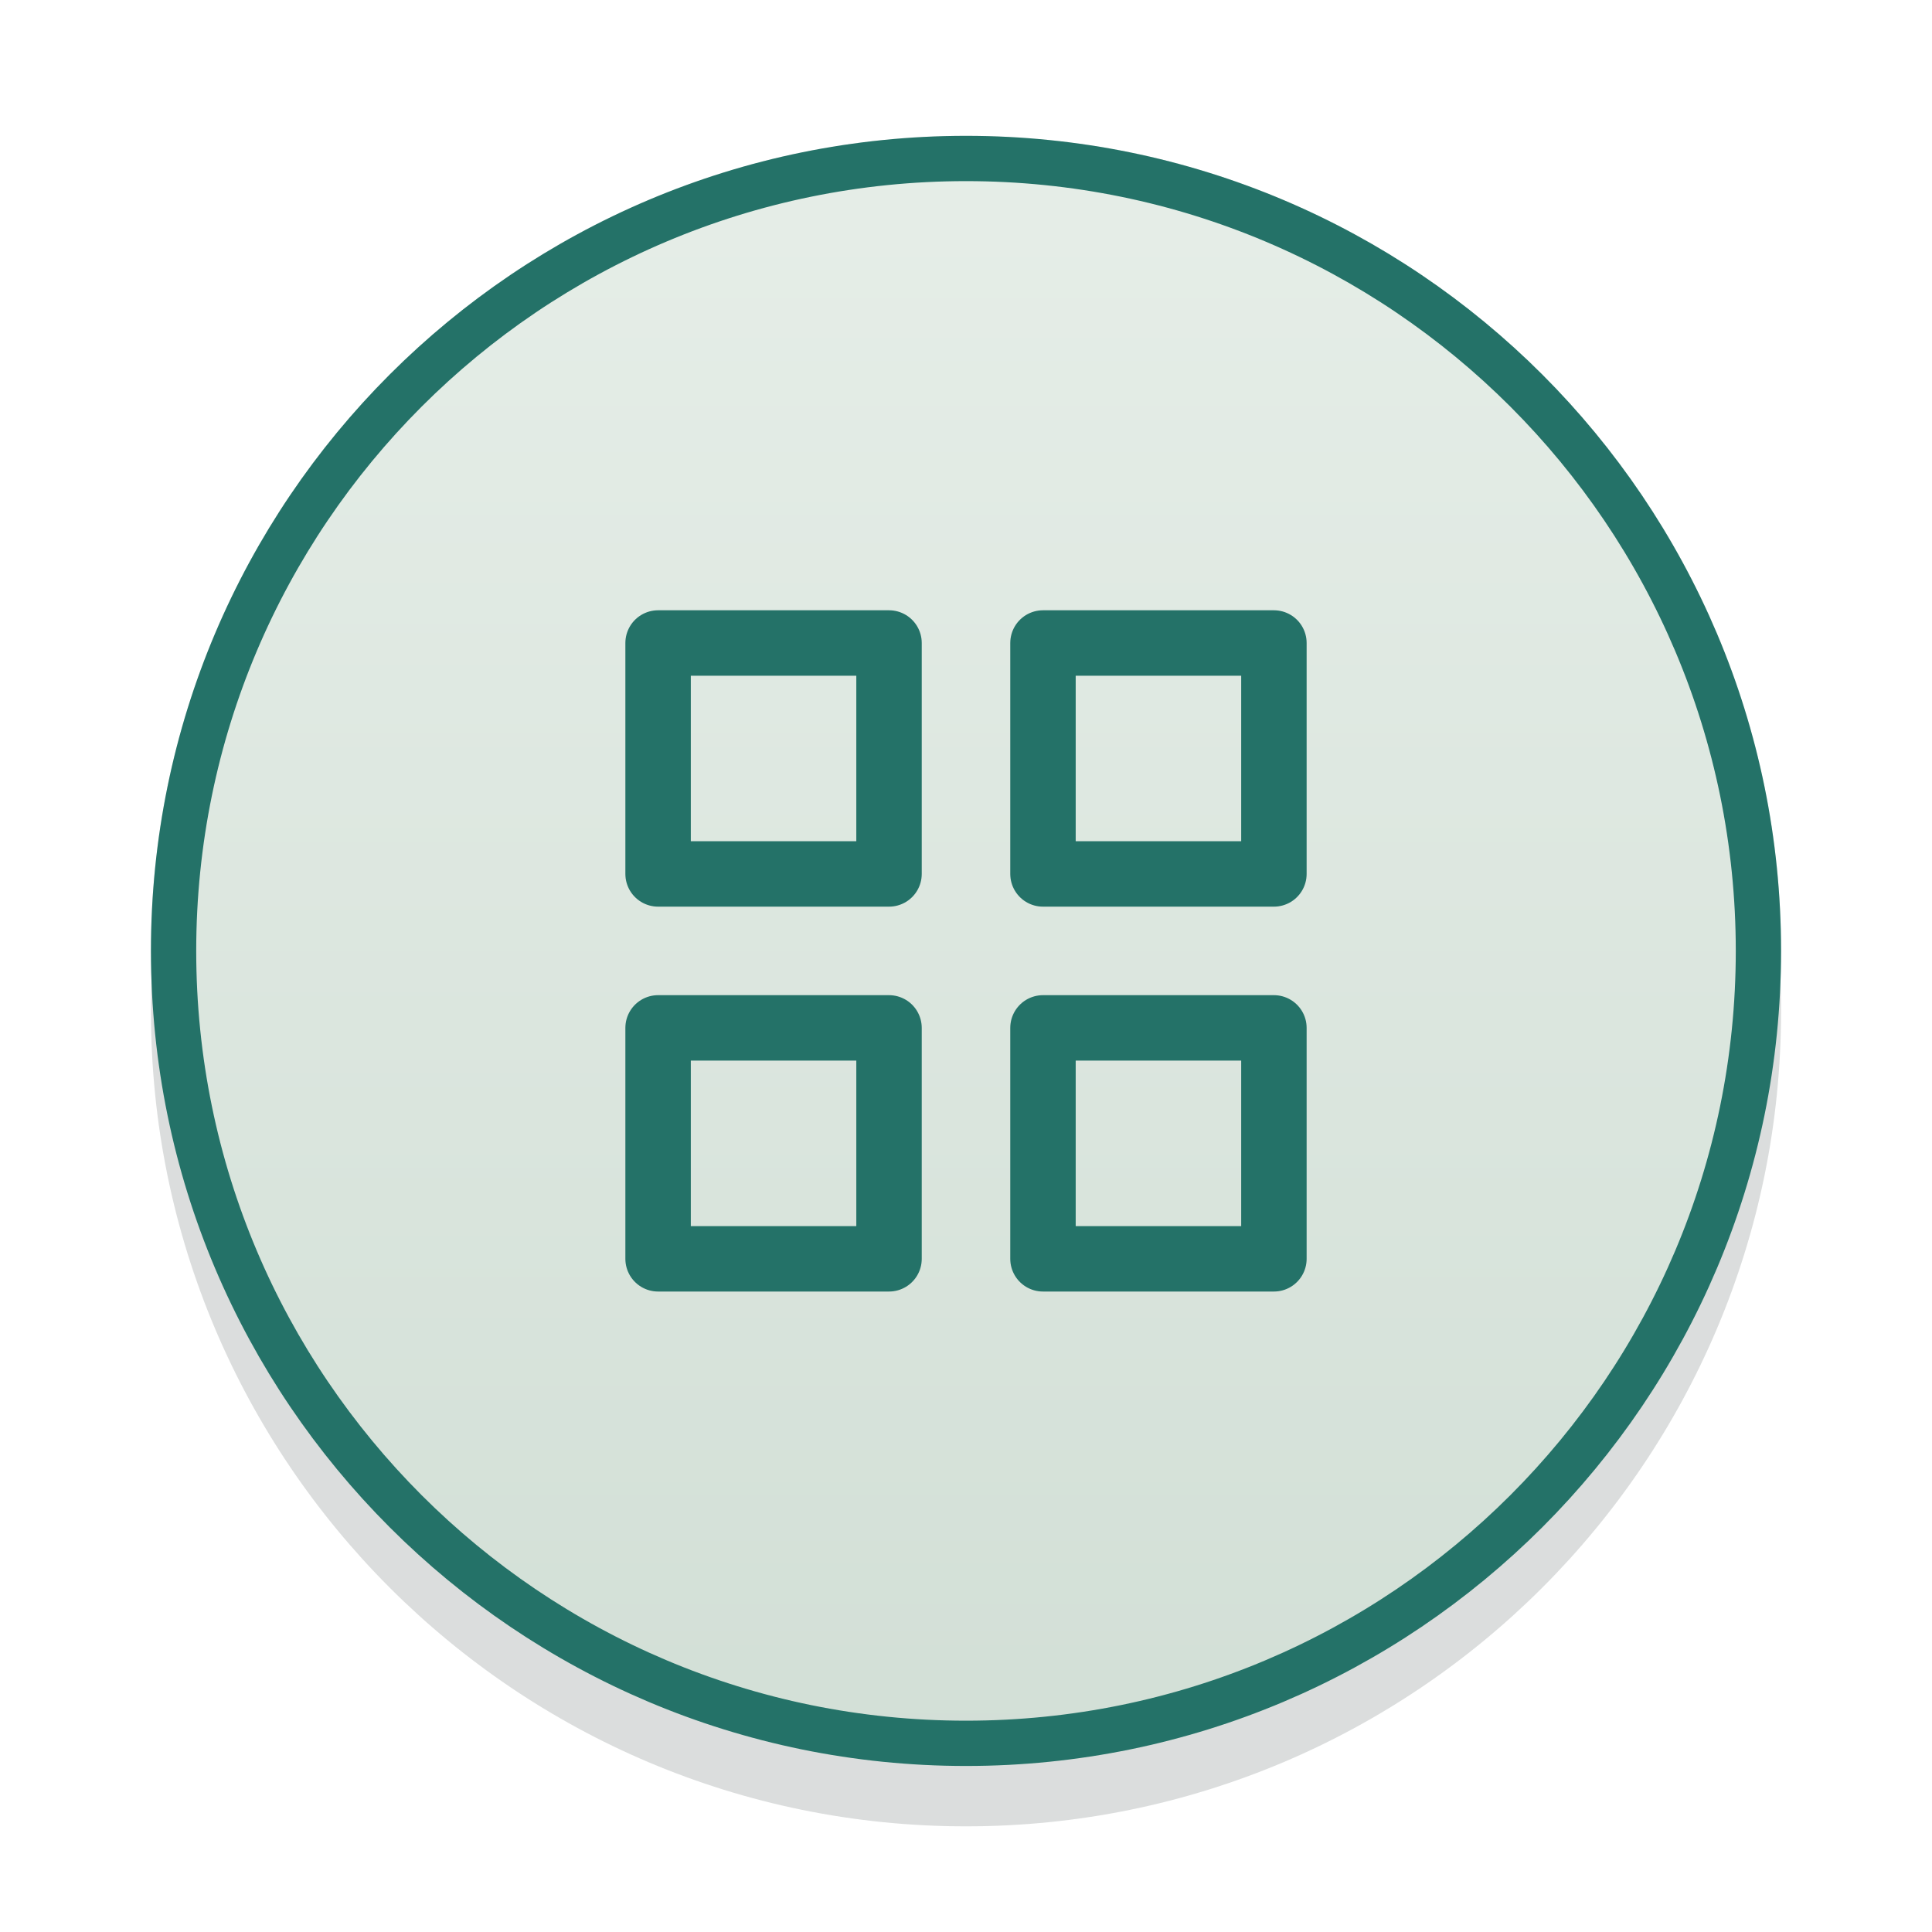
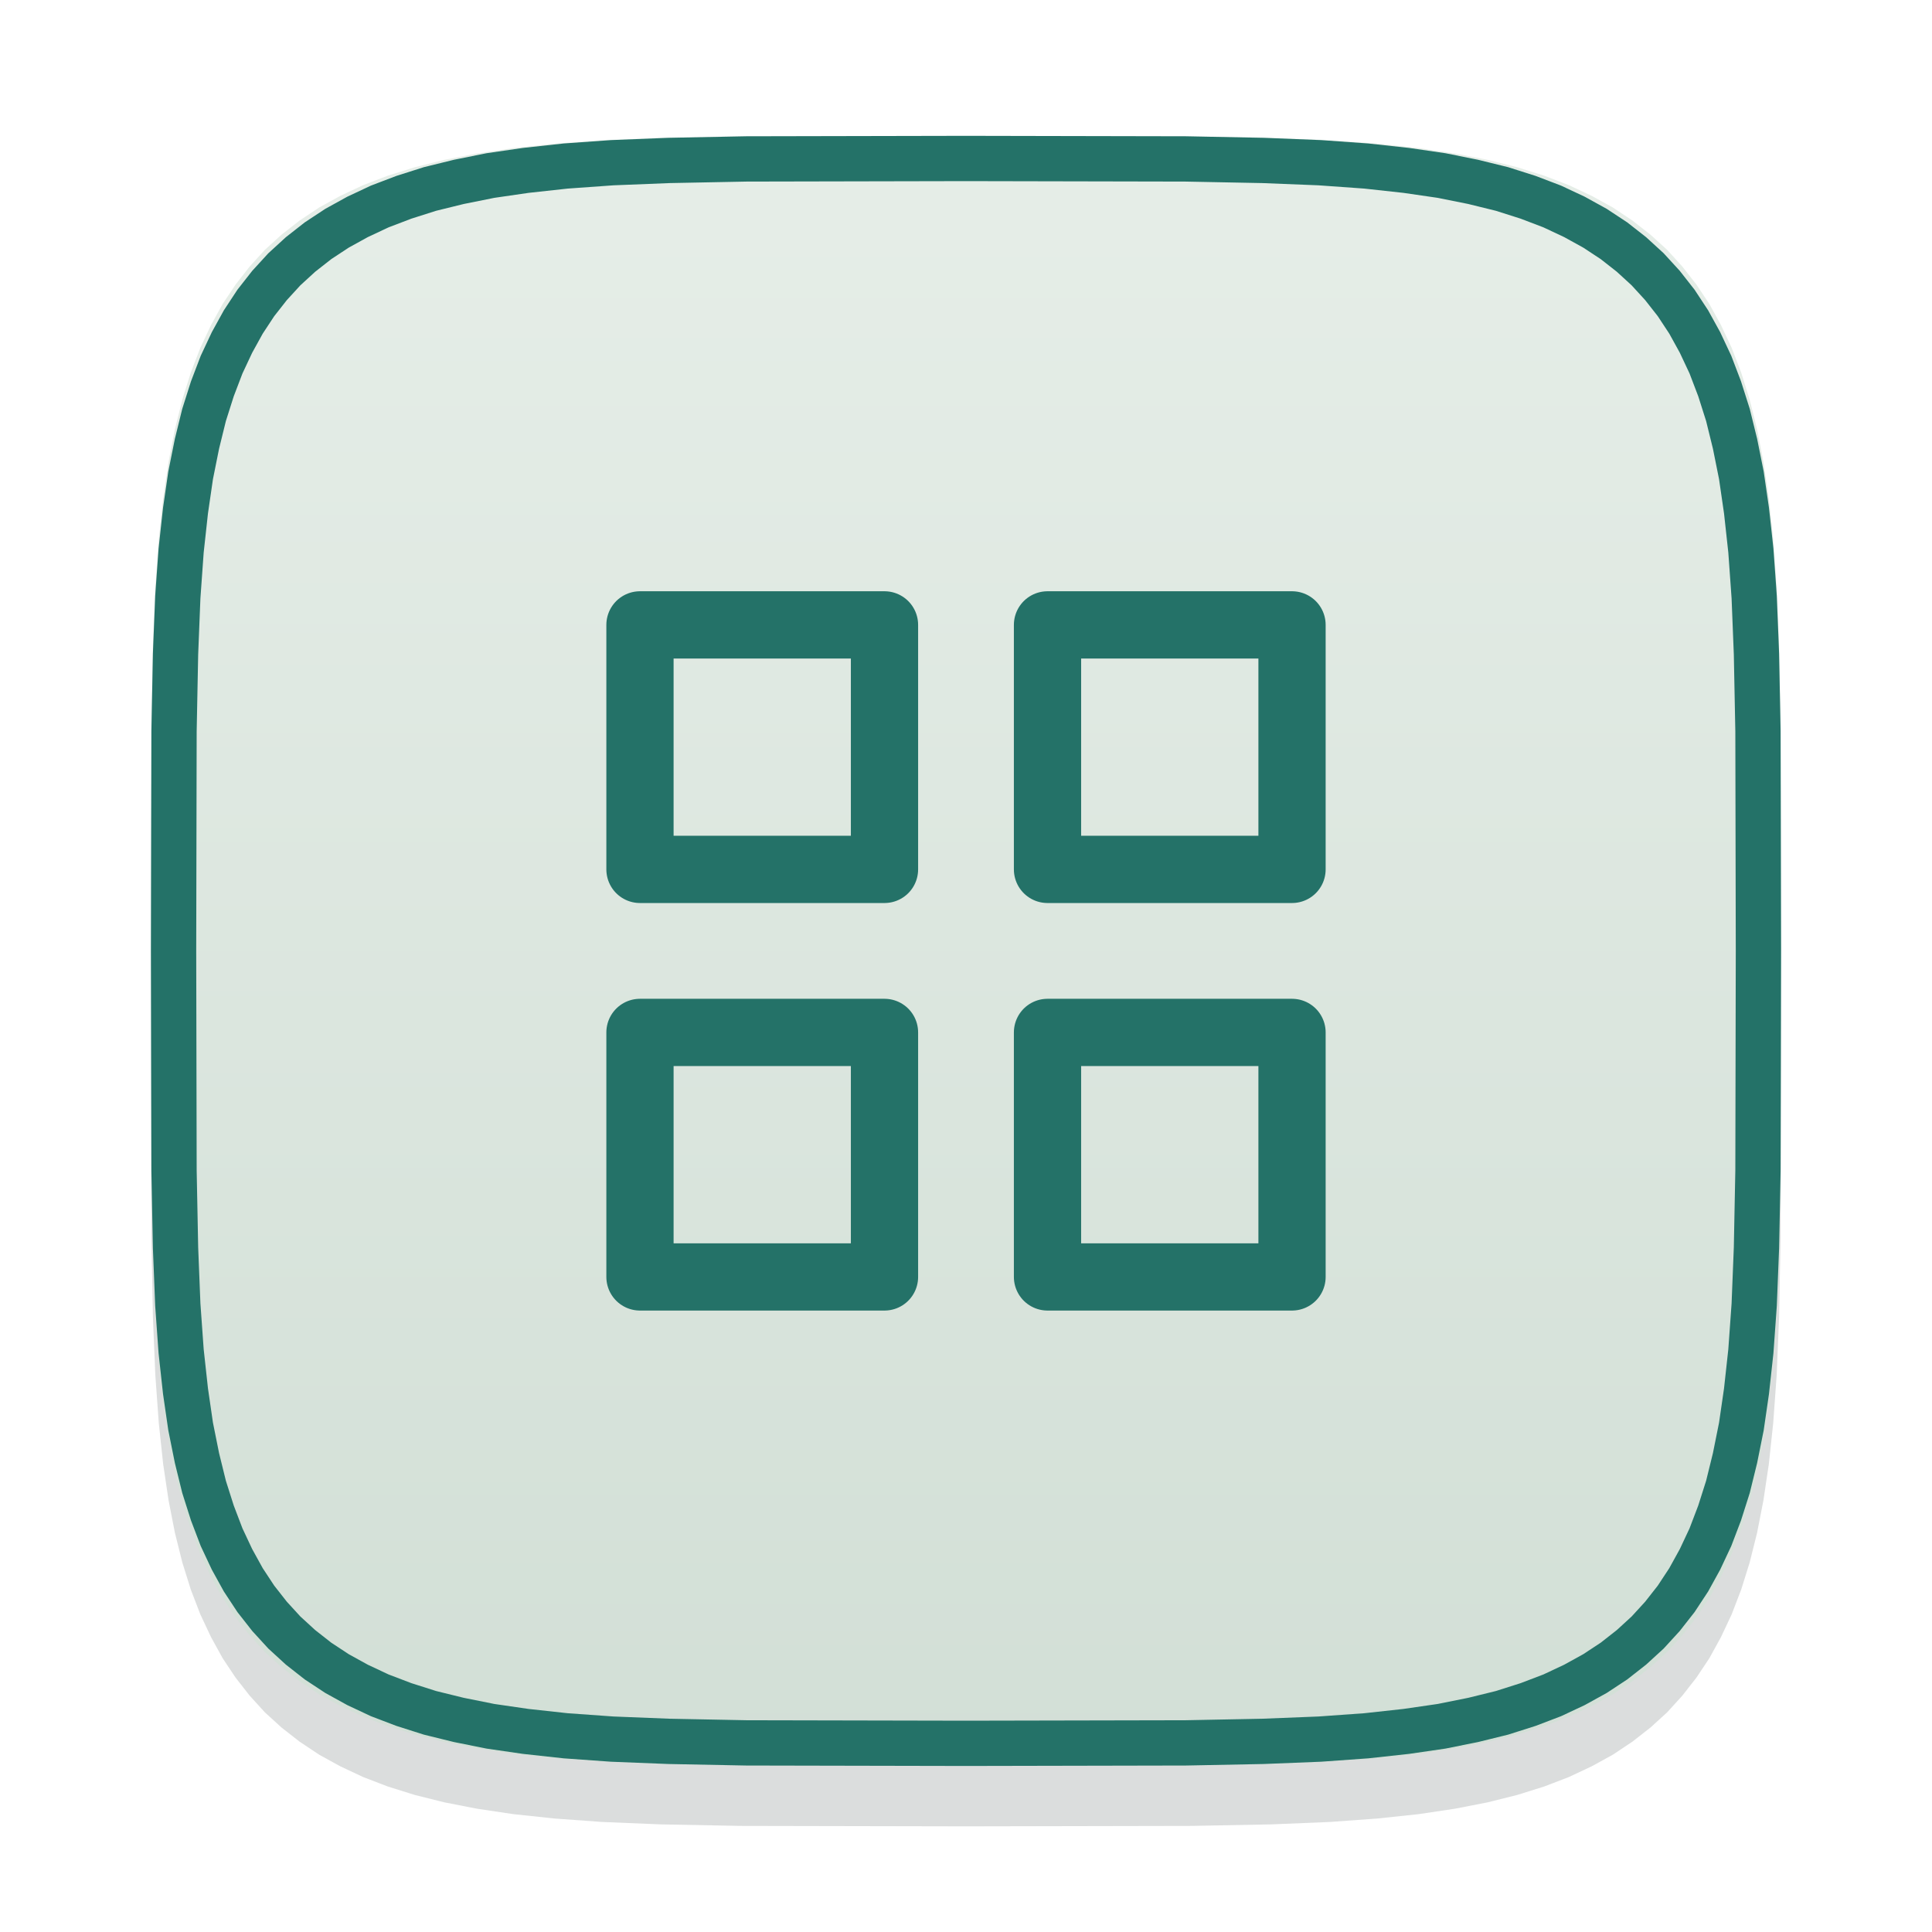
<svg xmlns="http://www.w3.org/2000/svg" width="128" height="128" viewBox="0 0 128 128">
  <defs>
    <linearGradient id="face" x1="0" y1="0" x2="0" y2="1">
      <stop offset="0" stop-color="#e6eee8" />
      <stop offset="1" stop-color="#d2dfd6" />
    </linearGradient>
  </defs>
-   <circle cx="64" cy="67" r="54" fill="#1e2b26" fill-opacity=".16" />
-   <circle cx="64" cy="63" r="54" fill="url(#face)" />
-   <circle cx="64" cy="63" r="52.5" fill="none" stroke="#247268" stroke-width="3" />
-   <g transform="translate(64 63) scale(2.55) translate(-12 -12)" fill="none" stroke="#247268" stroke-width="1.7" stroke-linecap="round" stroke-linejoin="round">
+   <path d="M118.00 67.00 L117.97 81.97 L117.87 87.23 L117.71 91.10 L117.48 94.28 L117.19 97.00 L116.83 99.41 L116.41 101.56 L115.92 103.52 L115.36 105.31 L114.73 106.95 L114.02 108.46 L113.25 109.86 L112.39 111.15 L111.46 112.34 L110.45 113.45 L109.34 114.46 L108.15 115.39 L106.86 116.25 L105.46 117.02 L103.95 117.73 L102.31 118.36 L100.52 118.92 L98.56 119.41 L96.41 119.83 L94.00 120.19 L91.28 120.48 L88.10 120.71 L84.23 120.87 L78.97 120.97 L64.00 121.00 L49.03 120.97 L43.77 120.87 L39.90 120.71 L36.72 120.48 L34.00 120.19 L31.59 119.83 L29.44 119.41 L27.48 118.92 L25.69 118.36 L24.05 117.73 L22.54 117.02 L21.14 116.25 L19.85 115.39 L18.66 114.46 L17.55 113.45 L16.54 112.34 L15.61 111.15 L14.75 109.86 L13.98 108.46 L13.27 106.95 L12.64 105.31 L12.08 103.52 L11.59 101.56 L11.17 99.41 L10.81 97.00 L10.52 94.28 L10.29 91.10 L10.13 87.23 L10.03 81.97 L10.00 67.00 L10.03 52.03 L10.13 46.77 L10.29 42.90 L10.52 39.72 L10.81 37.00 L11.17 34.59 L11.59 32.44 L12.08 30.48 L12.64 28.69 L13.27 27.05 L13.98 25.54 L14.75 24.14 L15.61 22.85 L16.54 21.66 L17.55 20.55 L18.66 19.54 L19.85 18.61 L21.14 17.75 L22.54 16.98 L24.05 16.27 L25.69 15.64 L27.48 15.08 L29.44 14.59 L31.59 14.17 L34.00 13.81 L36.72 13.52 L39.90 13.29 L43.77 13.13 L49.03 13.03 L64.00 13.00 L78.97 13.03 L84.23 13.13 L88.10 13.29 L91.28 13.52 L94.00 13.81 L96.41 14.17 L98.56 14.59 L100.52 15.08 L102.31 15.64 L103.95 16.27 L105.46 16.98 L106.86 17.75 L108.15 18.61 L109.34 19.54 L110.45 20.55 L111.46 21.66 L112.39 22.85 L113.25 24.14 L114.02 25.54 L114.73 27.05 L115.36 28.69 L115.92 30.48 L116.41 32.44 L116.83 34.59 L117.19 37.00 L117.48 39.72 L117.71 42.90 L117.87 46.77 L117.97 52.03 Z" fill="#1e2b26" fill-opacity=".16" />
+   <path d="M118.00 63.00 L117.97 77.97 L117.87 83.23 L117.71 87.10 L117.48 90.28 L117.19 93.00 L116.83 95.41 L116.41 97.56 L115.92 99.52 L115.36 101.31 L114.73 102.95 L114.02 104.46 L113.25 105.86 L112.39 107.15 L111.46 108.34 L110.45 109.45 L109.34 110.46 L108.15 111.39 L106.86 112.25 L105.46 113.02 L103.95 113.73 L102.31 114.36 L100.52 114.92 L98.56 115.41 L96.41 115.83 L94.00 116.19 L91.28 116.48 L88.10 116.71 L84.23 116.87 L78.97 116.97 L64.00 117.00 L49.03 116.97 L43.77 116.87 L39.90 116.71 L36.72 116.48 L34.00 116.19 L31.59 115.83 L29.44 115.41 L27.48 114.92 L25.69 114.36 L24.05 113.73 L22.54 113.02 L21.14 112.25 L19.85 111.39 L18.66 110.46 L17.55 109.45 L16.54 108.34 L15.61 107.15 L14.75 105.86 L13.98 104.46 L13.27 102.95 L12.64 101.31 L12.08 99.52 L11.59 97.56 L11.17 95.41 L10.81 93.00 L10.52 90.28 L10.29 87.10 L10.13 83.23 L10.03 77.97 L10.00 63.00 L10.03 48.03 L10.13 42.77 L10.29 38.90 L10.52 35.72 L10.81 33.00 L11.17 30.59 L11.59 28.44 L12.08 26.48 L12.64 24.69 L13.27 23.05 L13.98 21.54 L14.75 20.14 L15.61 18.85 L16.54 17.66 L17.55 16.55 L18.66 15.54 L19.85 14.61 L21.14 13.75 L22.54 12.98 L24.05 12.27 L25.69 11.64 L27.48 11.08 L29.44 10.59 L31.59 10.17 L34.00 9.81 L36.72 9.52 L39.90 9.29 L43.77 9.13 L49.03 9.03 L64.00 9.00 L78.97 9.03 L84.23 9.13 L88.10 9.29 L91.28 9.52 L94.00 9.81 L96.41 10.17 L98.56 10.59 L100.52 11.08 L102.31 11.64 L103.95 12.27 L105.46 12.98 L106.86 13.75 L108.15 14.61 L109.34 15.54 L110.45 16.55 L111.46 17.66 L112.39 18.85 L113.25 20.14 L114.02 21.54 L114.73 23.05 L115.36 24.69 L115.92 26.48 L116.41 28.44 L116.83 30.59 L117.19 33.00 L117.48 35.72 L117.71 38.90 L117.87 42.77 L117.97 48.03 Z" fill="url(#face)" />
+   <path d="M116.50 63.00 L116.47 77.56 L116.37 82.67 L116.22 86.44 L116.00 89.52 L115.71 92.17 L115.37 94.51 L114.95 96.60 L114.48 98.51 L113.93 100.24 L113.32 101.84 L112.63 103.31 L111.88 104.67 L111.05 105.93 L110.14 107.09 L109.16 108.16 L108.09 109.14 L106.93 110.05 L105.67 110.88 L104.31 111.63 L102.84 112.32 L101.24 112.93 L99.51 113.48 L97.60 113.95 L95.51 114.37 L93.17 114.71 L90.52 115.00 L87.44 115.22 L83.67 115.37 L78.56 115.47 L64.00 115.50 L49.44 115.47 L44.33 115.37 L40.56 115.22 L37.48 115.00 L34.83 114.71 L32.49 114.37 L30.40 113.95 L28.49 113.48 L26.76 112.93 L25.16 112.32 L23.69 111.63 L22.33 110.88 L21.07 110.05 L19.91 109.14 L18.84 108.16 L17.86 107.09 L16.95 105.93 L16.12 104.67 L15.37 103.31 L14.68 101.84 L14.07 100.24 L13.52 98.51 L13.05 96.60 L12.63 94.51 L12.29 92.17 L12.00 89.52 L11.78 86.44 L11.63 82.67 L11.53 77.56 L11.50 63.00 L11.53 48.44 L11.63 43.33 L11.78 39.56 L12.00 36.48 L12.29 33.83 L12.63 31.49 L13.05 29.40 L13.52 27.49 L14.07 25.76 L14.68 24.16 L15.37 22.69 L16.12 21.33 L16.95 20.07 L17.86 18.91 L18.84 17.84 L19.91 16.86 L21.07 15.95 L22.33 15.12 L23.69 14.37 L25.16 13.68 L26.76 13.07 L28.49 12.52 L30.40 12.05 L32.49 11.63 L34.83 11.29 L37.48 11.00 L40.56 10.78 L44.33 10.63 L49.44 10.53 L64.00 10.50 L78.56 10.53 L83.67 10.63 L87.44 10.78 L90.52 11.00 L93.17 11.29 L95.51 11.63 L97.60 12.05 L99.51 12.52 L101.24 13.07 L102.84 13.68 L104.31 14.37 L105.67 15.12 L106.93 15.95 L108.09 16.86 L109.16 17.84 L110.14 18.91 L111.05 20.07 L111.88 21.33 L112.63 22.69 L113.32 24.16 L113.93 25.76 L114.48 27.49 L114.95 29.40 L115.37 31.49 L115.71 33.83 L116.00 36.48 L116.22 39.56 L116.37 43.33 L116.47 48.44 Z" fill="none" stroke="#247268" stroke-width="3" />
+   <g transform="translate(64 63) scale(2.7) translate(-12 -12)" fill="none" stroke="#247268" stroke-width="1.65" stroke-linecap="round" stroke-linejoin="round">
    <path d="M4 4h6v6H4z M14 4h6v6h-6z M4 14h6v6H4z M14 14h6v6h-6z" />
  </g>
</svg>
